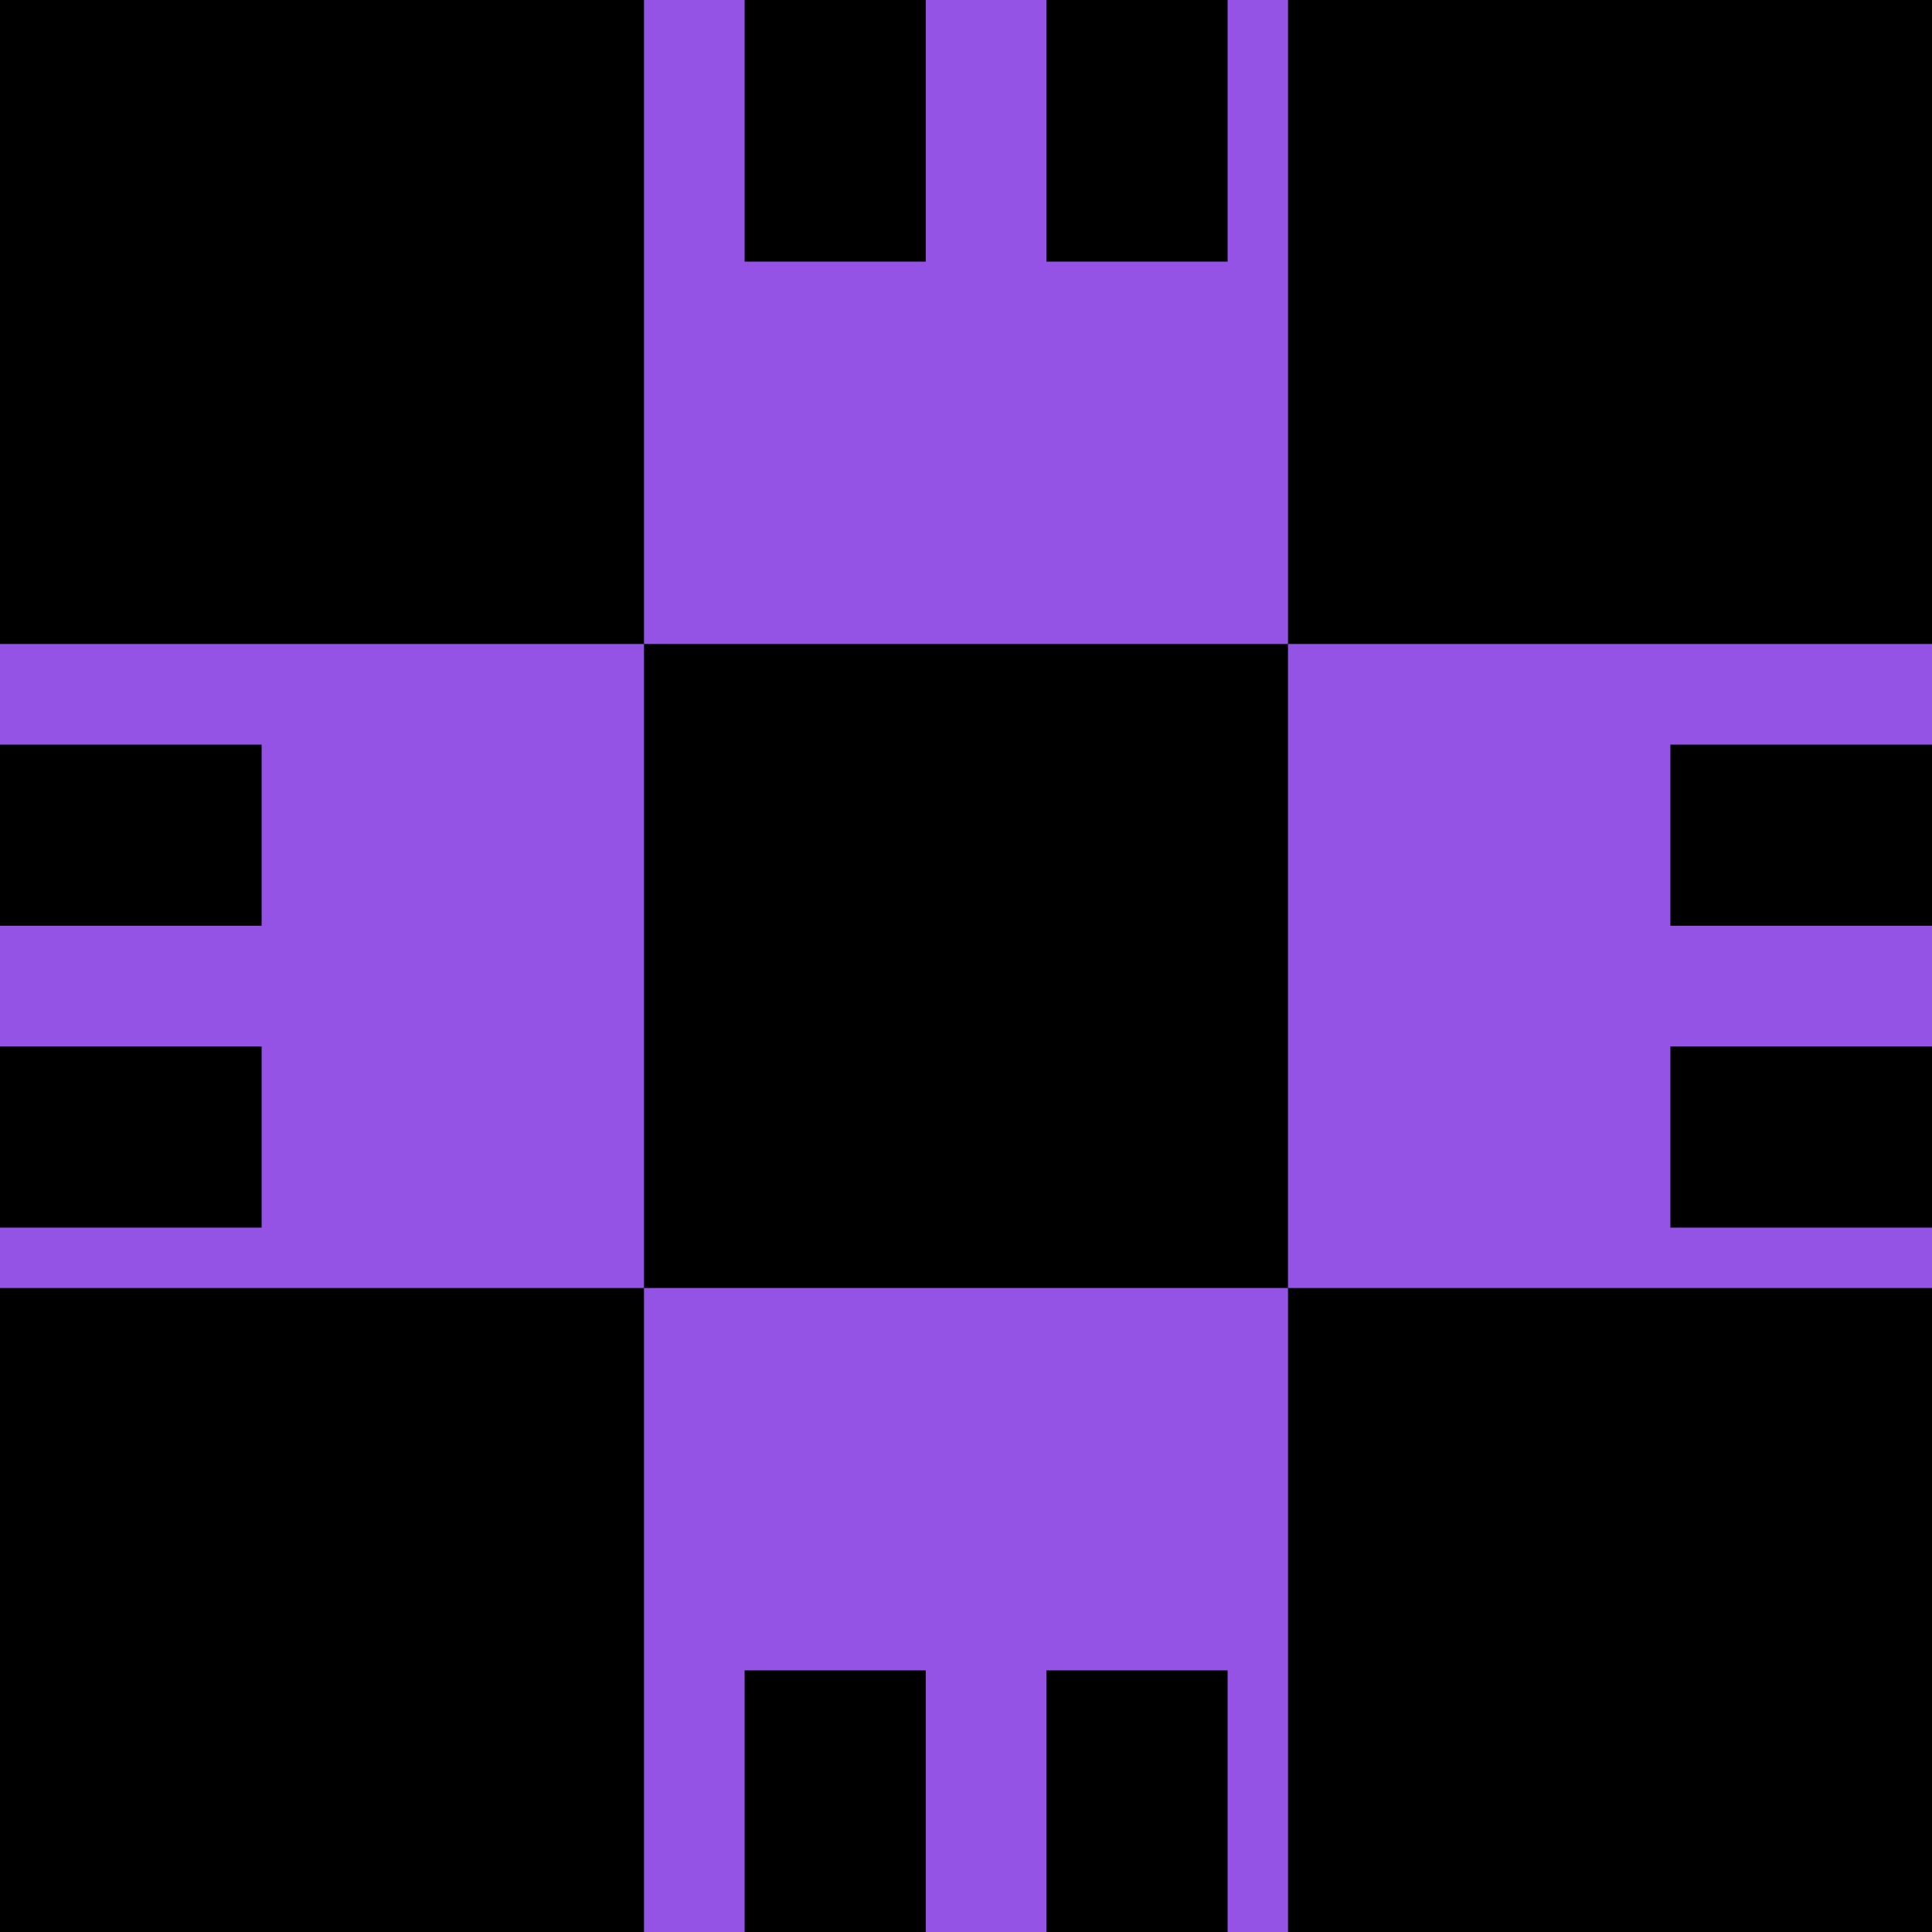
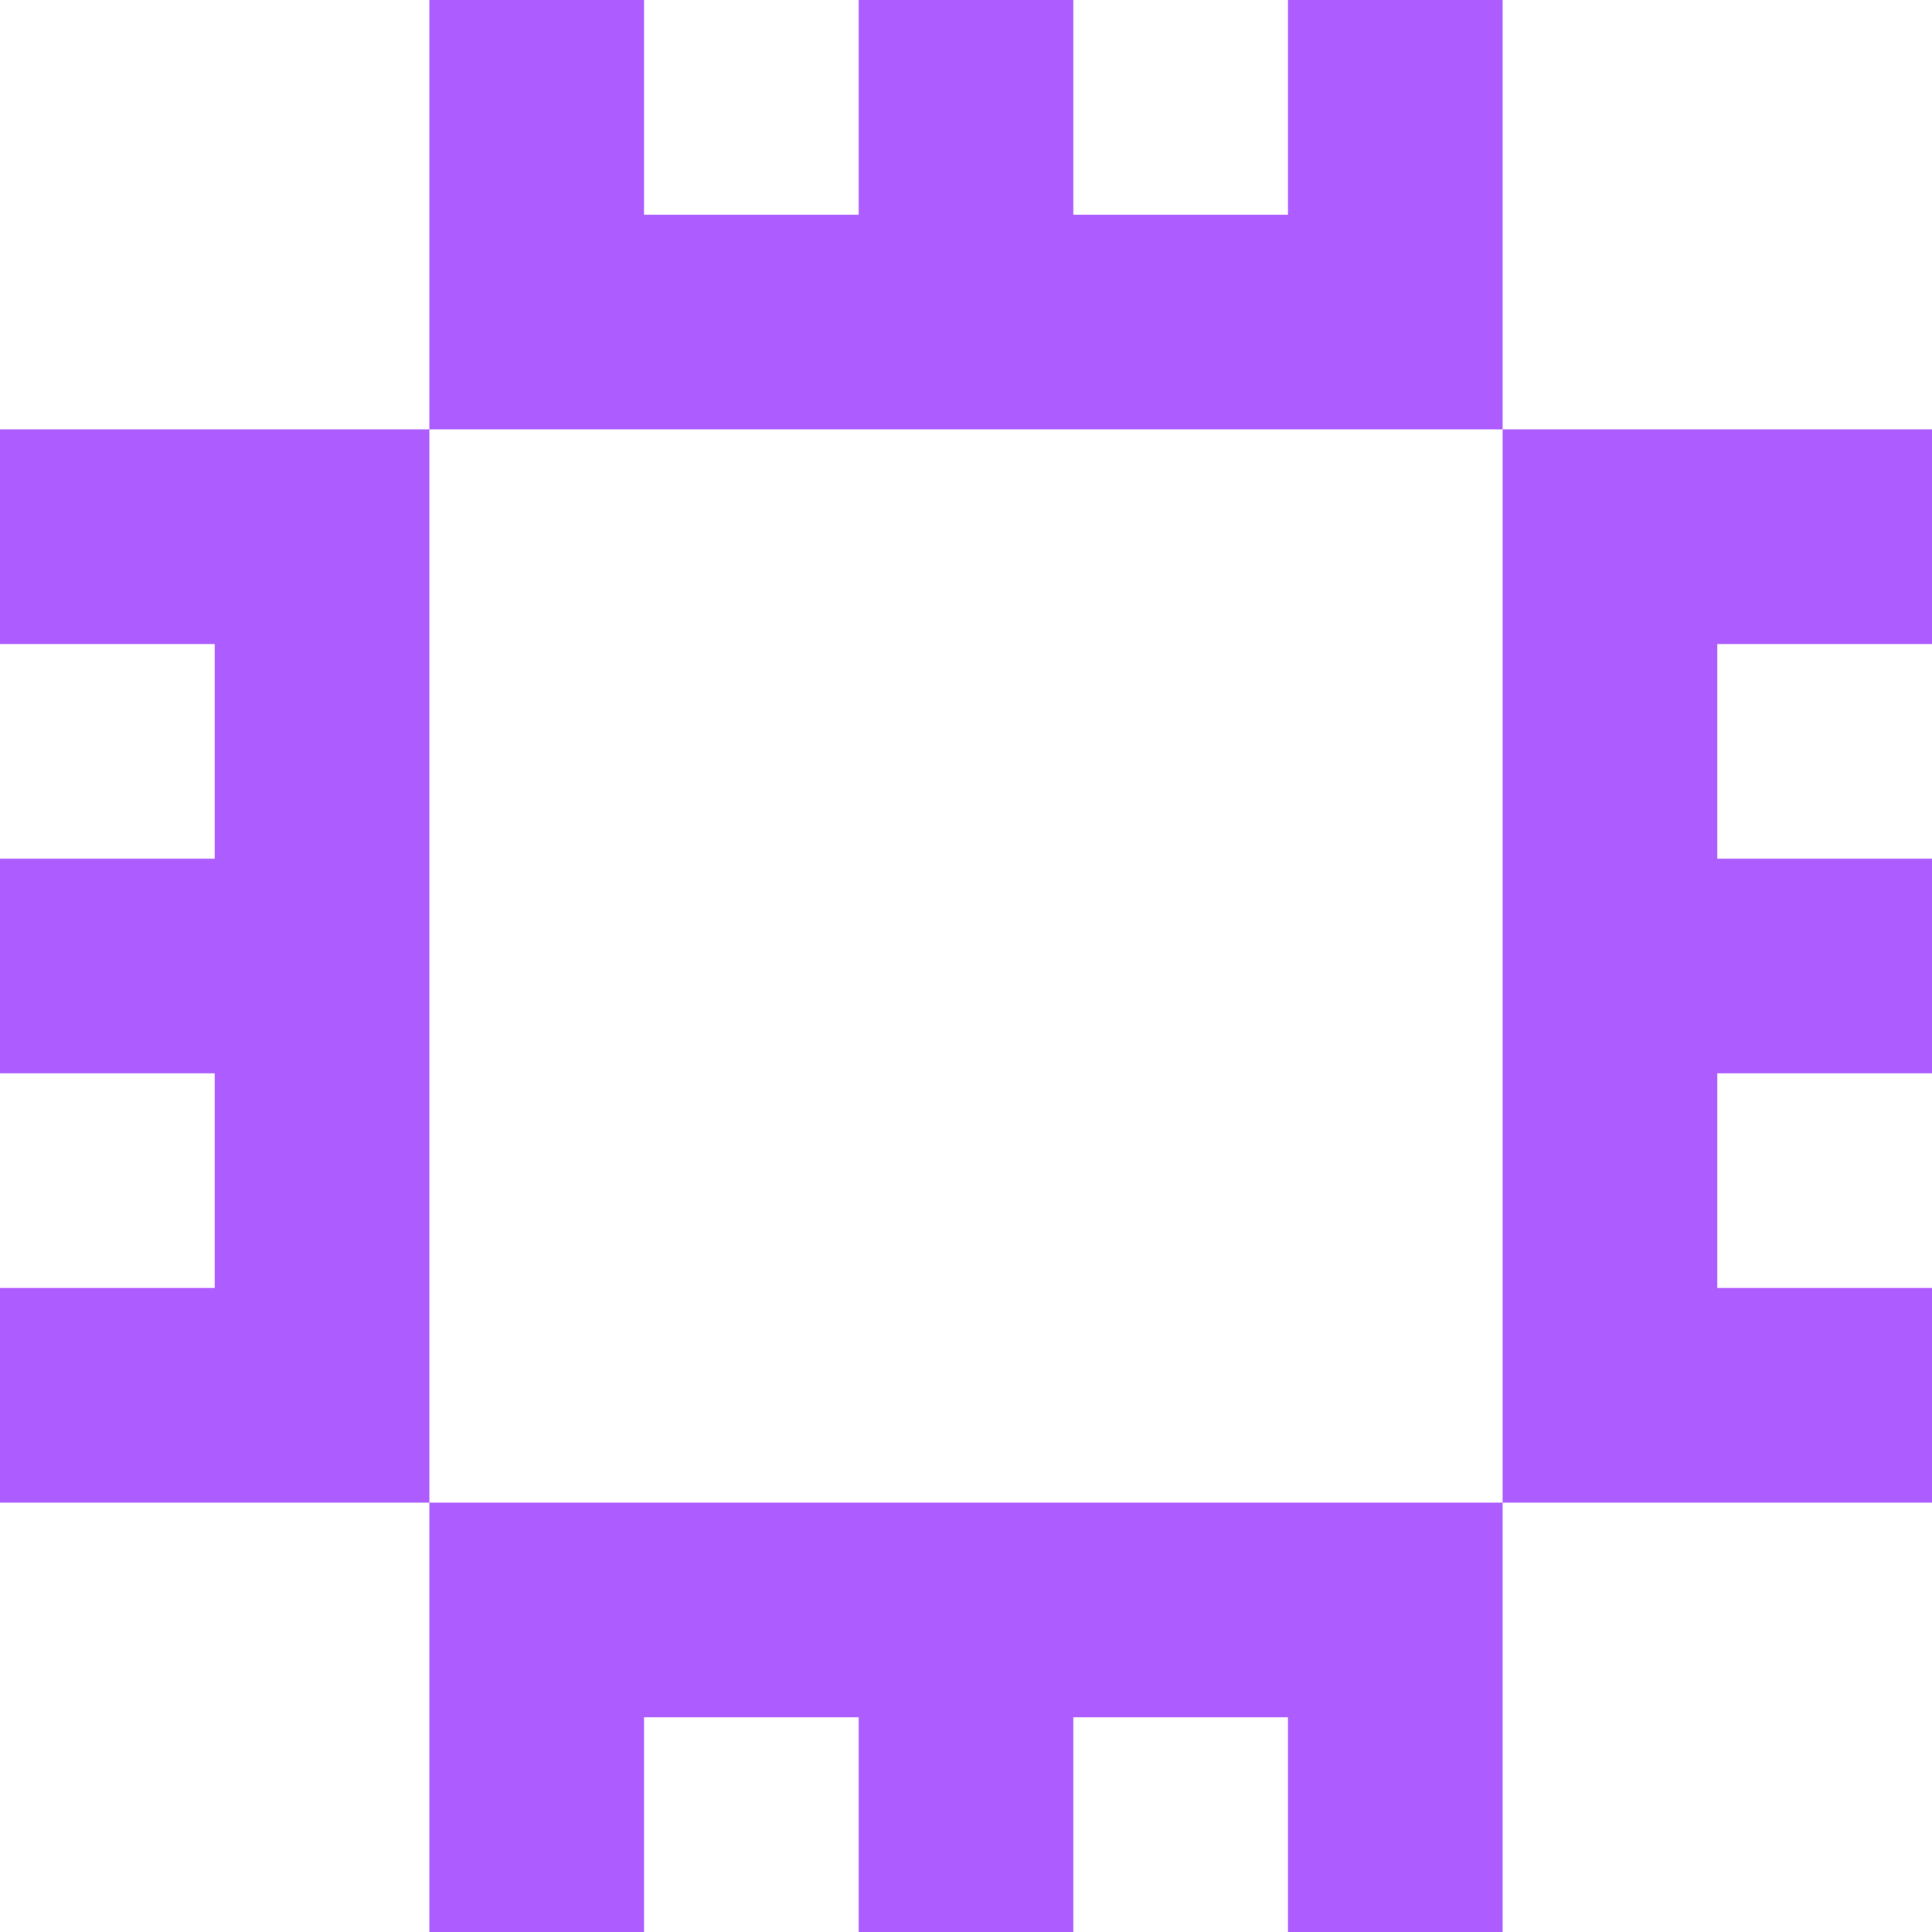
- <svg xmlns="http://www.w3.org/2000/svg" viewBox="0 0 96 96">
-   <rect width="96" height="96" fill="#000000" />
-   <rect x="32" y="0" width="32" height="32" fill="#9553e6" />
-   <rect x="0" y="32" width="32" height="32" fill="#9553e6" />
-   <rect x="64" y="32" width="32" height="32" fill="#9553e6" />
-   <rect x="32" y="64" width="32" height="32" fill="#9553e6" />
-   <rect x="37" y="0" width="9" height="13" fill="#000000" />
-   <rect x="52" y="0" width="9" height="13" fill="#000000" />
-   <rect x="0" y="37" width="13" height="9" fill="#000000" />
-   <rect x="0" y="52" width="13" height="9" fill="#000000" />
-   <rect x="83" y="37" width="13" height="9" fill="#000000" />
-   <rect x="83" y="52" width="13" height="9" fill="#000000" />
-   <rect x="37" y="83" width="9" height="13" fill="#000000" />
-   <rect x="52" y="83" width="9" height="13" fill="#000000" />
+ <svg xmlns="http://www.w3.org/2000/svg" width="3000" height="3000" viewBox="0 0 3000 3000" fill="none">
+   <path d="M2333.33 3000H2000V2666.67H1666.67V3000H1333.33V2666.67H1000V3000H666.667V2333.33H2333.33V3000ZM666.667 2333.33H0V2000H333.333V1666.67H0V1333.33H333.333V1000H0V666.667H666.667V2333.33ZM3000 1000H2666.67V1333.33H3000V1666.67H2666.67V2000H3000V2333.33H2333.33V666.667H3000V1000ZM1000 333.333H1333.33V0H1666.67V333.333H2000V0H2333.33V666.667H666.667V0H1000V333.333Z" fill="#AD5CFF" />
</svg>
